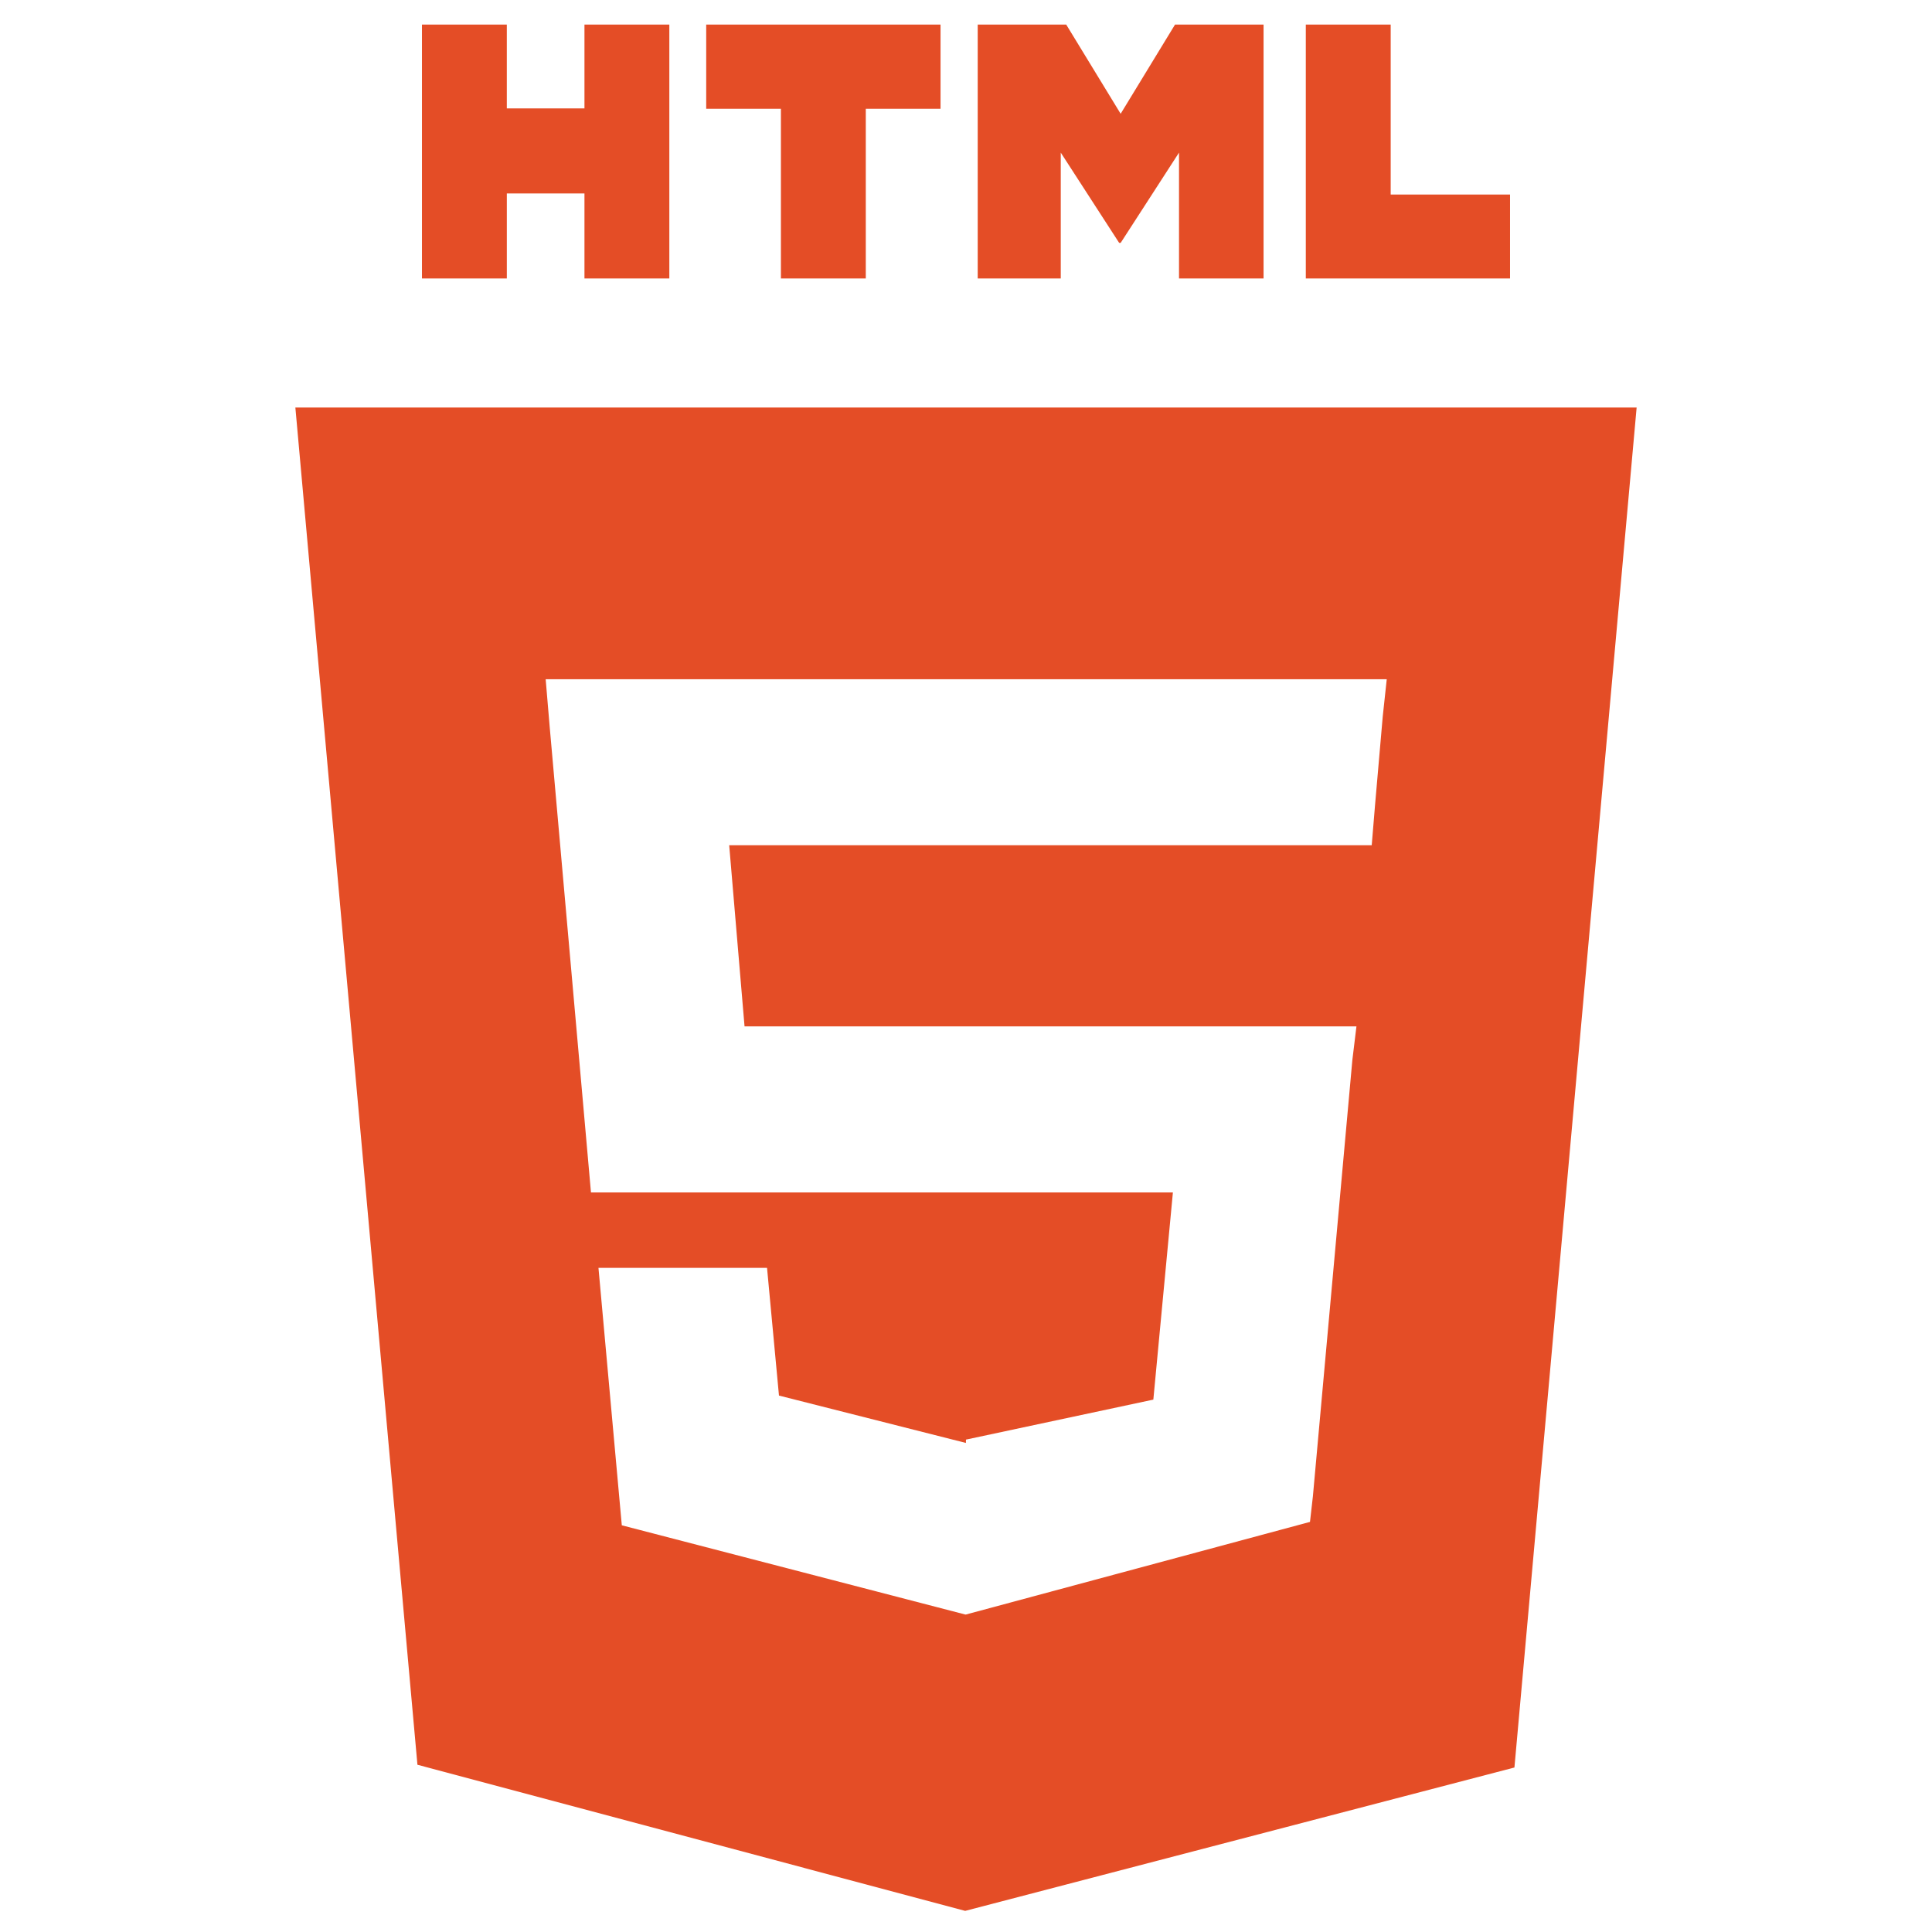
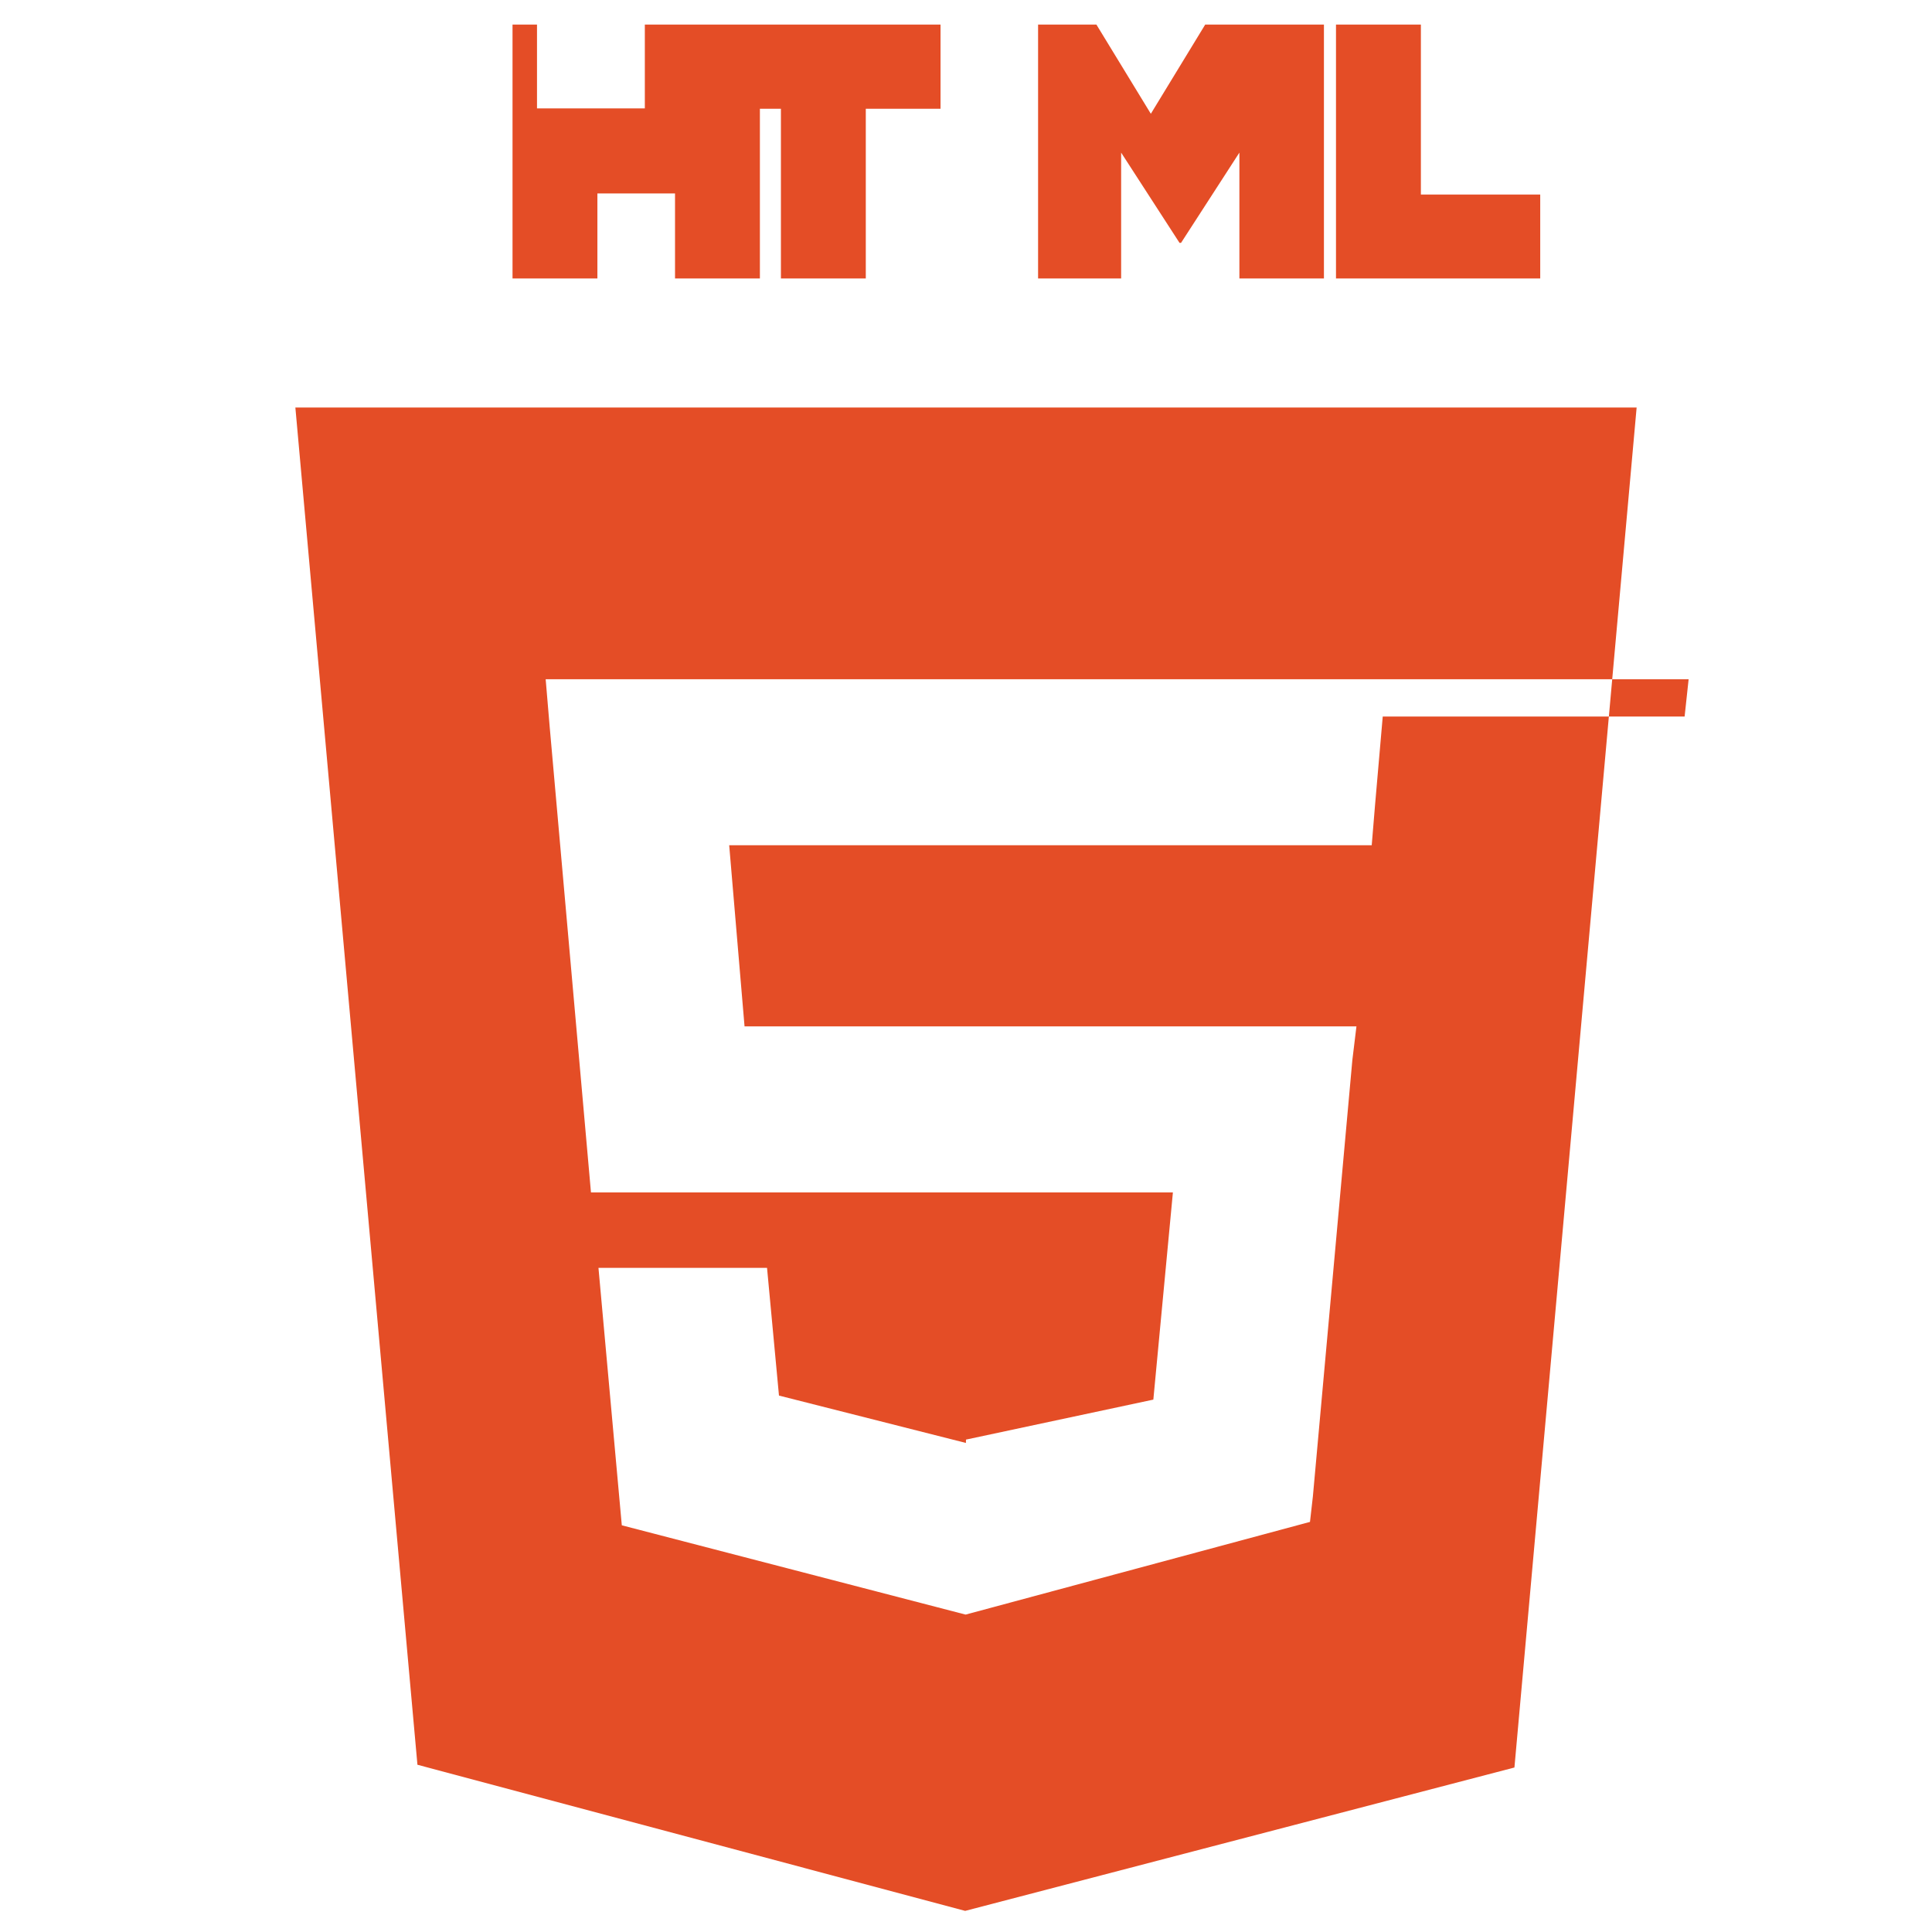
<svg xmlns="http://www.w3.org/2000/svg" viewBox="0 0 128 128">
-   <path fill="#E44D26" d="M19.569 27l8.087 89.919 36.289 9.682 36.39-9.499 8.096-90.102h-88.862zm72.041 20.471l-.507 5.834-.223 2.695h-42.569l1.017 12h40.54l-.271 2.231-2.615 28.909-.192 1.69-22.79 6.134v-.005l-.027.012-22.777-5.916-1.546-17.055h11.168l.791 8.46 12.385 3.139.006-.234v.012l12.412-2.649 1.296-13.728h-38.555l-2.734-30.836-.267-3.164h55.724l-.266 2.471zM27.956 1.627h5.622v5.556h5.144v-5.556h5.623v16.822h-5.623v-5.633h-5.143v5.633h-5.623v-16.822zM51.738 7.206h-4.95v-5.579h15.525v5.579h-4.952v11.243h-5.623v-11.243zM64.777 1.627h5.862l3.607 5.911 3.603-5.911h5.865v16.822h-5.601v-8.338l-3.867 5.981h-.098l-3.87-5.981v8.338h-5.502v-16.822zM86.513 1.627h5.624v11.262h7.907v5.561h-13.531v-16.823z" />
+   <path fill="#E44D26" d="M19.569 27l8.087 89.919 36.289 9.682 36.39-9.499 8.096-90.102h-88.862zm72.041 20.471l-.507 5.834-.223 2.695h-42.569l1.017 12h40.54l-.271 2.231-2.615 28.909-.192 1.69-22.79 6.134v-.005l-.027.012-22.777-5.916-1.546-17.055h11.168l.791 8.46 12.385 3.139.006-.234v.012l12.412-2.649 1.296-13.728h-38.555l-2.734-30.836-.267-3.164h75.724l-.266 2.471zM27.956 1.627h7.622v5.556h7.144v-5.556h7.623v16.822h-5.623v-5.633h-5.143v5.633h-5.623v-16.822zM51.738 7.206h-4.95v-5.579h15.525v5.579h-4.952v11.243h-5.623v-11.243zM64.777 1.627h7.862l3.607 5.911 3.603-5.911h7.865v16.822h-5.601v-8.338l-3.867 5.981h-.098l-3.87-5.981v8.338h-5.502v-16.822zM86.513 1.627h7.624v11.262h7.907v5.561h-13.531v-16.823z" />
</svg>
